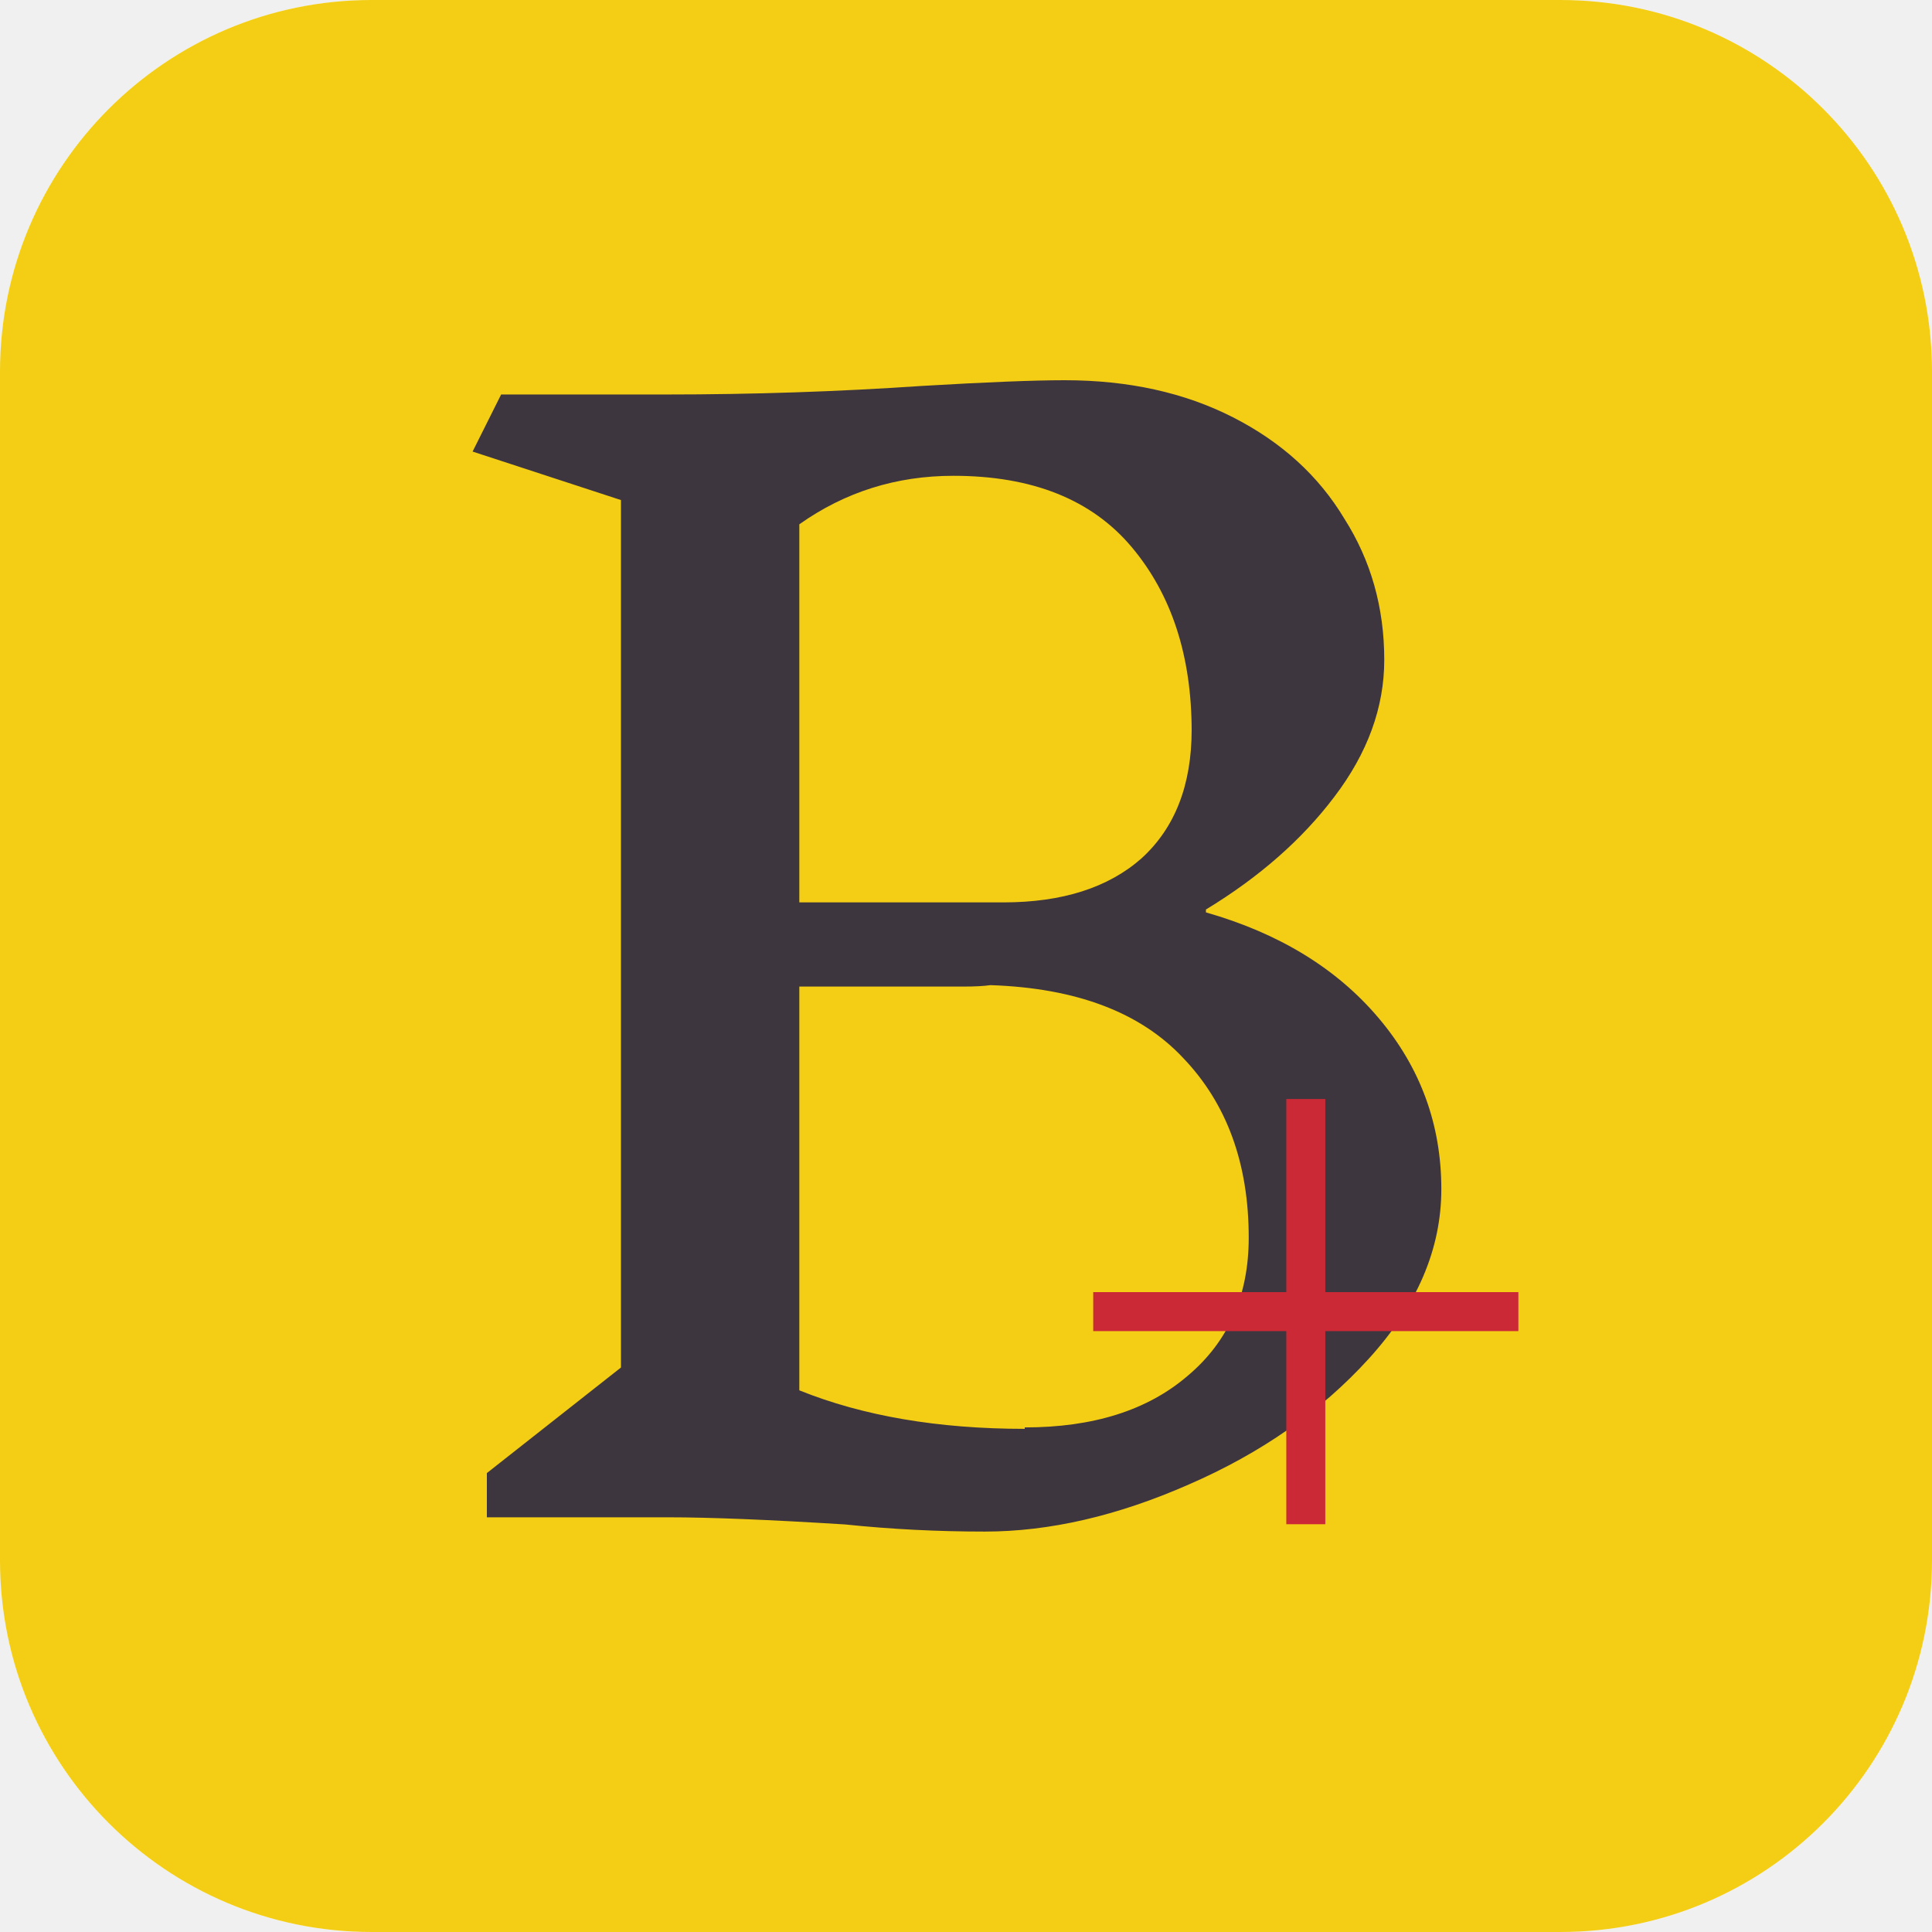
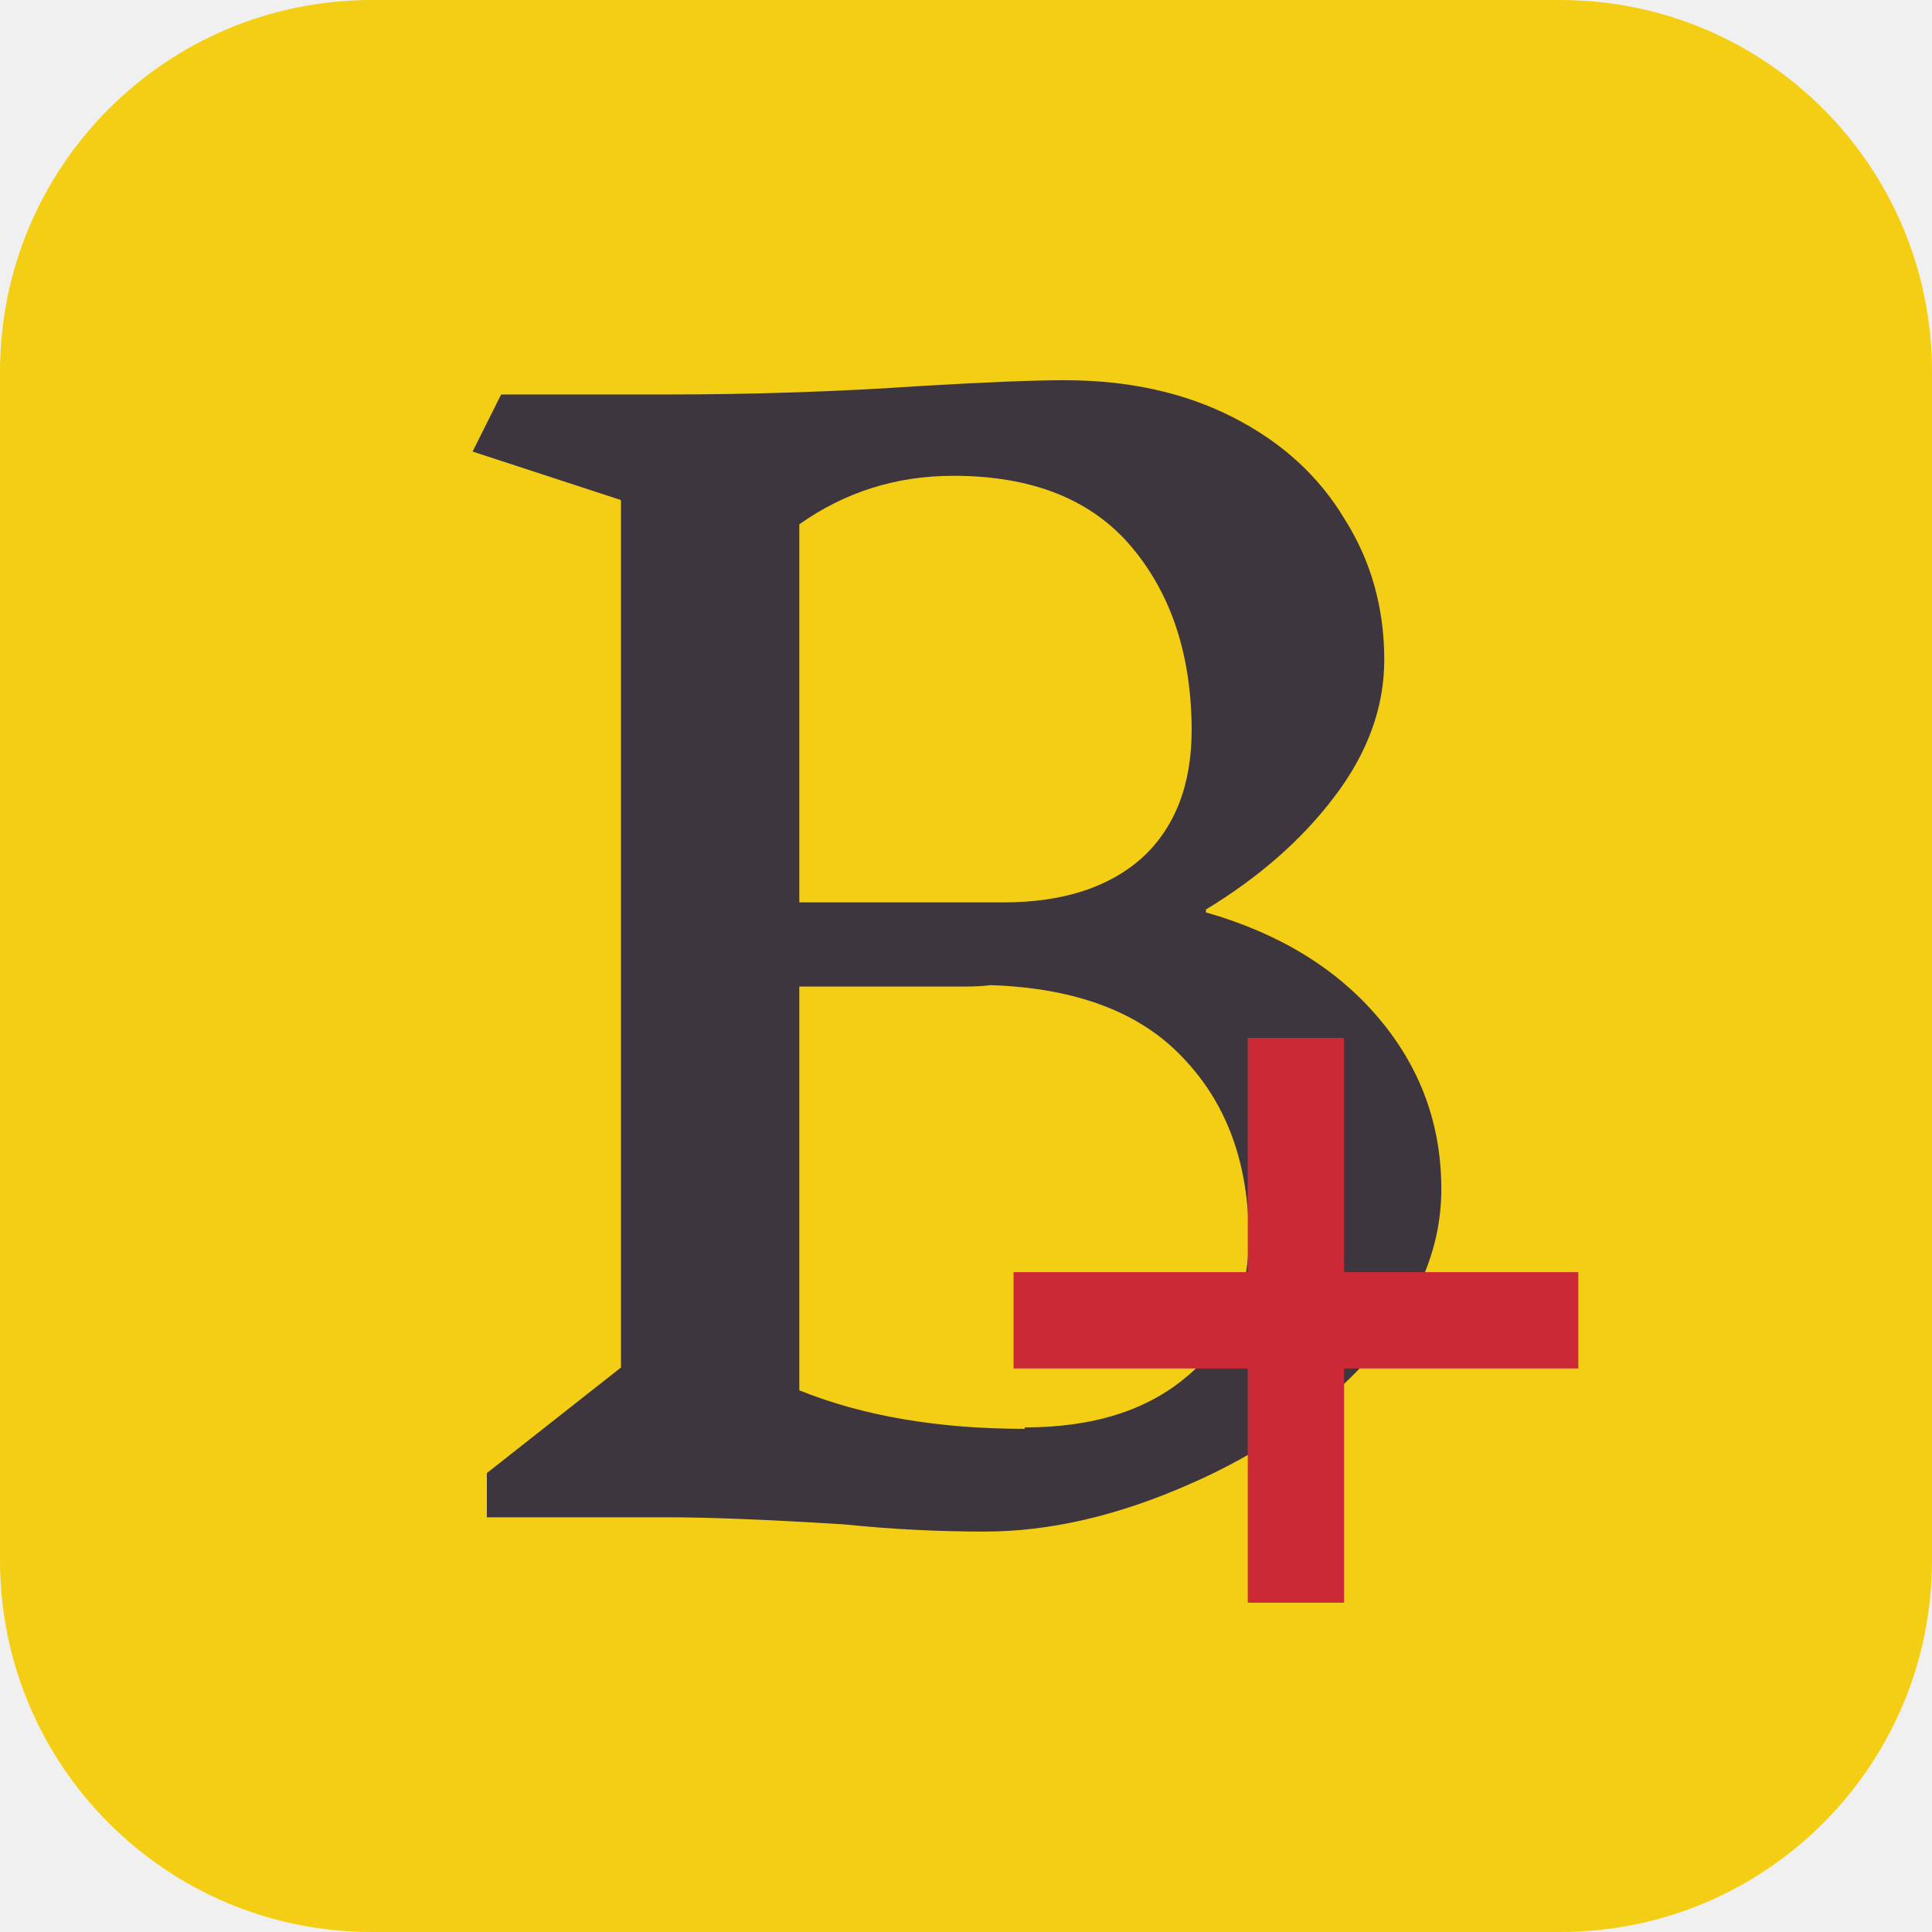
<svg xmlns="http://www.w3.org/2000/svg" width="130" height="130" viewBox="0 0 130 130" fill="none">
  <g clip-path="url(#clip0_91_15)">
    <rect width="130" height="130" rx="25" fill="#FCFCFC" />
    <rect width="130" height="130" rx="24" fill="#F4CE14" />
    <path d="M81.144 61.392C86.072 62.8 89.944 65.168 92.76 68.496C95.576 71.824 96.984 75.664 96.984 80.016C96.984 84.048 95.352 87.856 92.088 91.44C88.888 94.96 84.856 97.776 79.992 99.888C75.192 102 70.616 103.056 66.264 103.056C63.064 103.056 59.928 102.896 56.856 102.576C51.736 102.256 47.768 102.096 44.952 102.096H32.76V99.12L41.784 92.016V33.648L31.8 30.384L33.72 26.544H44.856C50.68 26.544 56.408 26.352 62.04 25.968C66.392 25.712 69.592 25.584 71.64 25.584C75.928 25.584 79.704 26.416 82.968 28.08C86.232 29.744 88.728 32.016 90.456 34.896C92.248 37.712 93.144 40.88 93.144 44.4C93.144 47.6 92.024 50.672 89.784 53.616C87.608 56.496 84.728 59.024 81.144 61.2V61.392ZM80.184 49.2C80.184 44.144 78.84 40.016 76.152 36.816C73.464 33.616 69.464 32.016 64.152 32.016C60.312 32.016 56.856 33.104 53.784 35.28V60.72H67.512C71.48 60.72 74.584 59.728 76.824 57.744C79.064 55.696 80.184 52.816 80.184 49.104V49.2ZM68.952 96.048C73.56 96.048 77.208 94.896 79.896 92.592C82.648 90.288 84.024 87.184 84.024 83.28C84.024 78.288 82.552 74.256 79.608 71.184C76.728 68.112 72.408 66.48 66.648 66.288C66.2 66.352 65.592 66.384 64.824 66.384H53.784V93.552C58.072 95.28 63.128 96.144 68.952 96.144V96.048Z" fill="#3E363F" />
-     <path d="M89.176 89.568V102.56H86.552V89.568H73.56V86.944H86.552V73.952H89.176V86.944H102.168V89.568H89.176Z" fill="#CC2936" />
+     <path d="M90.44 92.08V107.84H83.96V92.08H68.2V85.6H83.96V69.84H90.44V85.6H106.2V92.08H90.44Z" fill="#CC2936" />
  </g>
  <defs>
    <clipPath id="clip0_91_15">
      <rect width="130" height="130" rx="25" fill="white" />
    </clipPath>
  </defs>
</svg>
